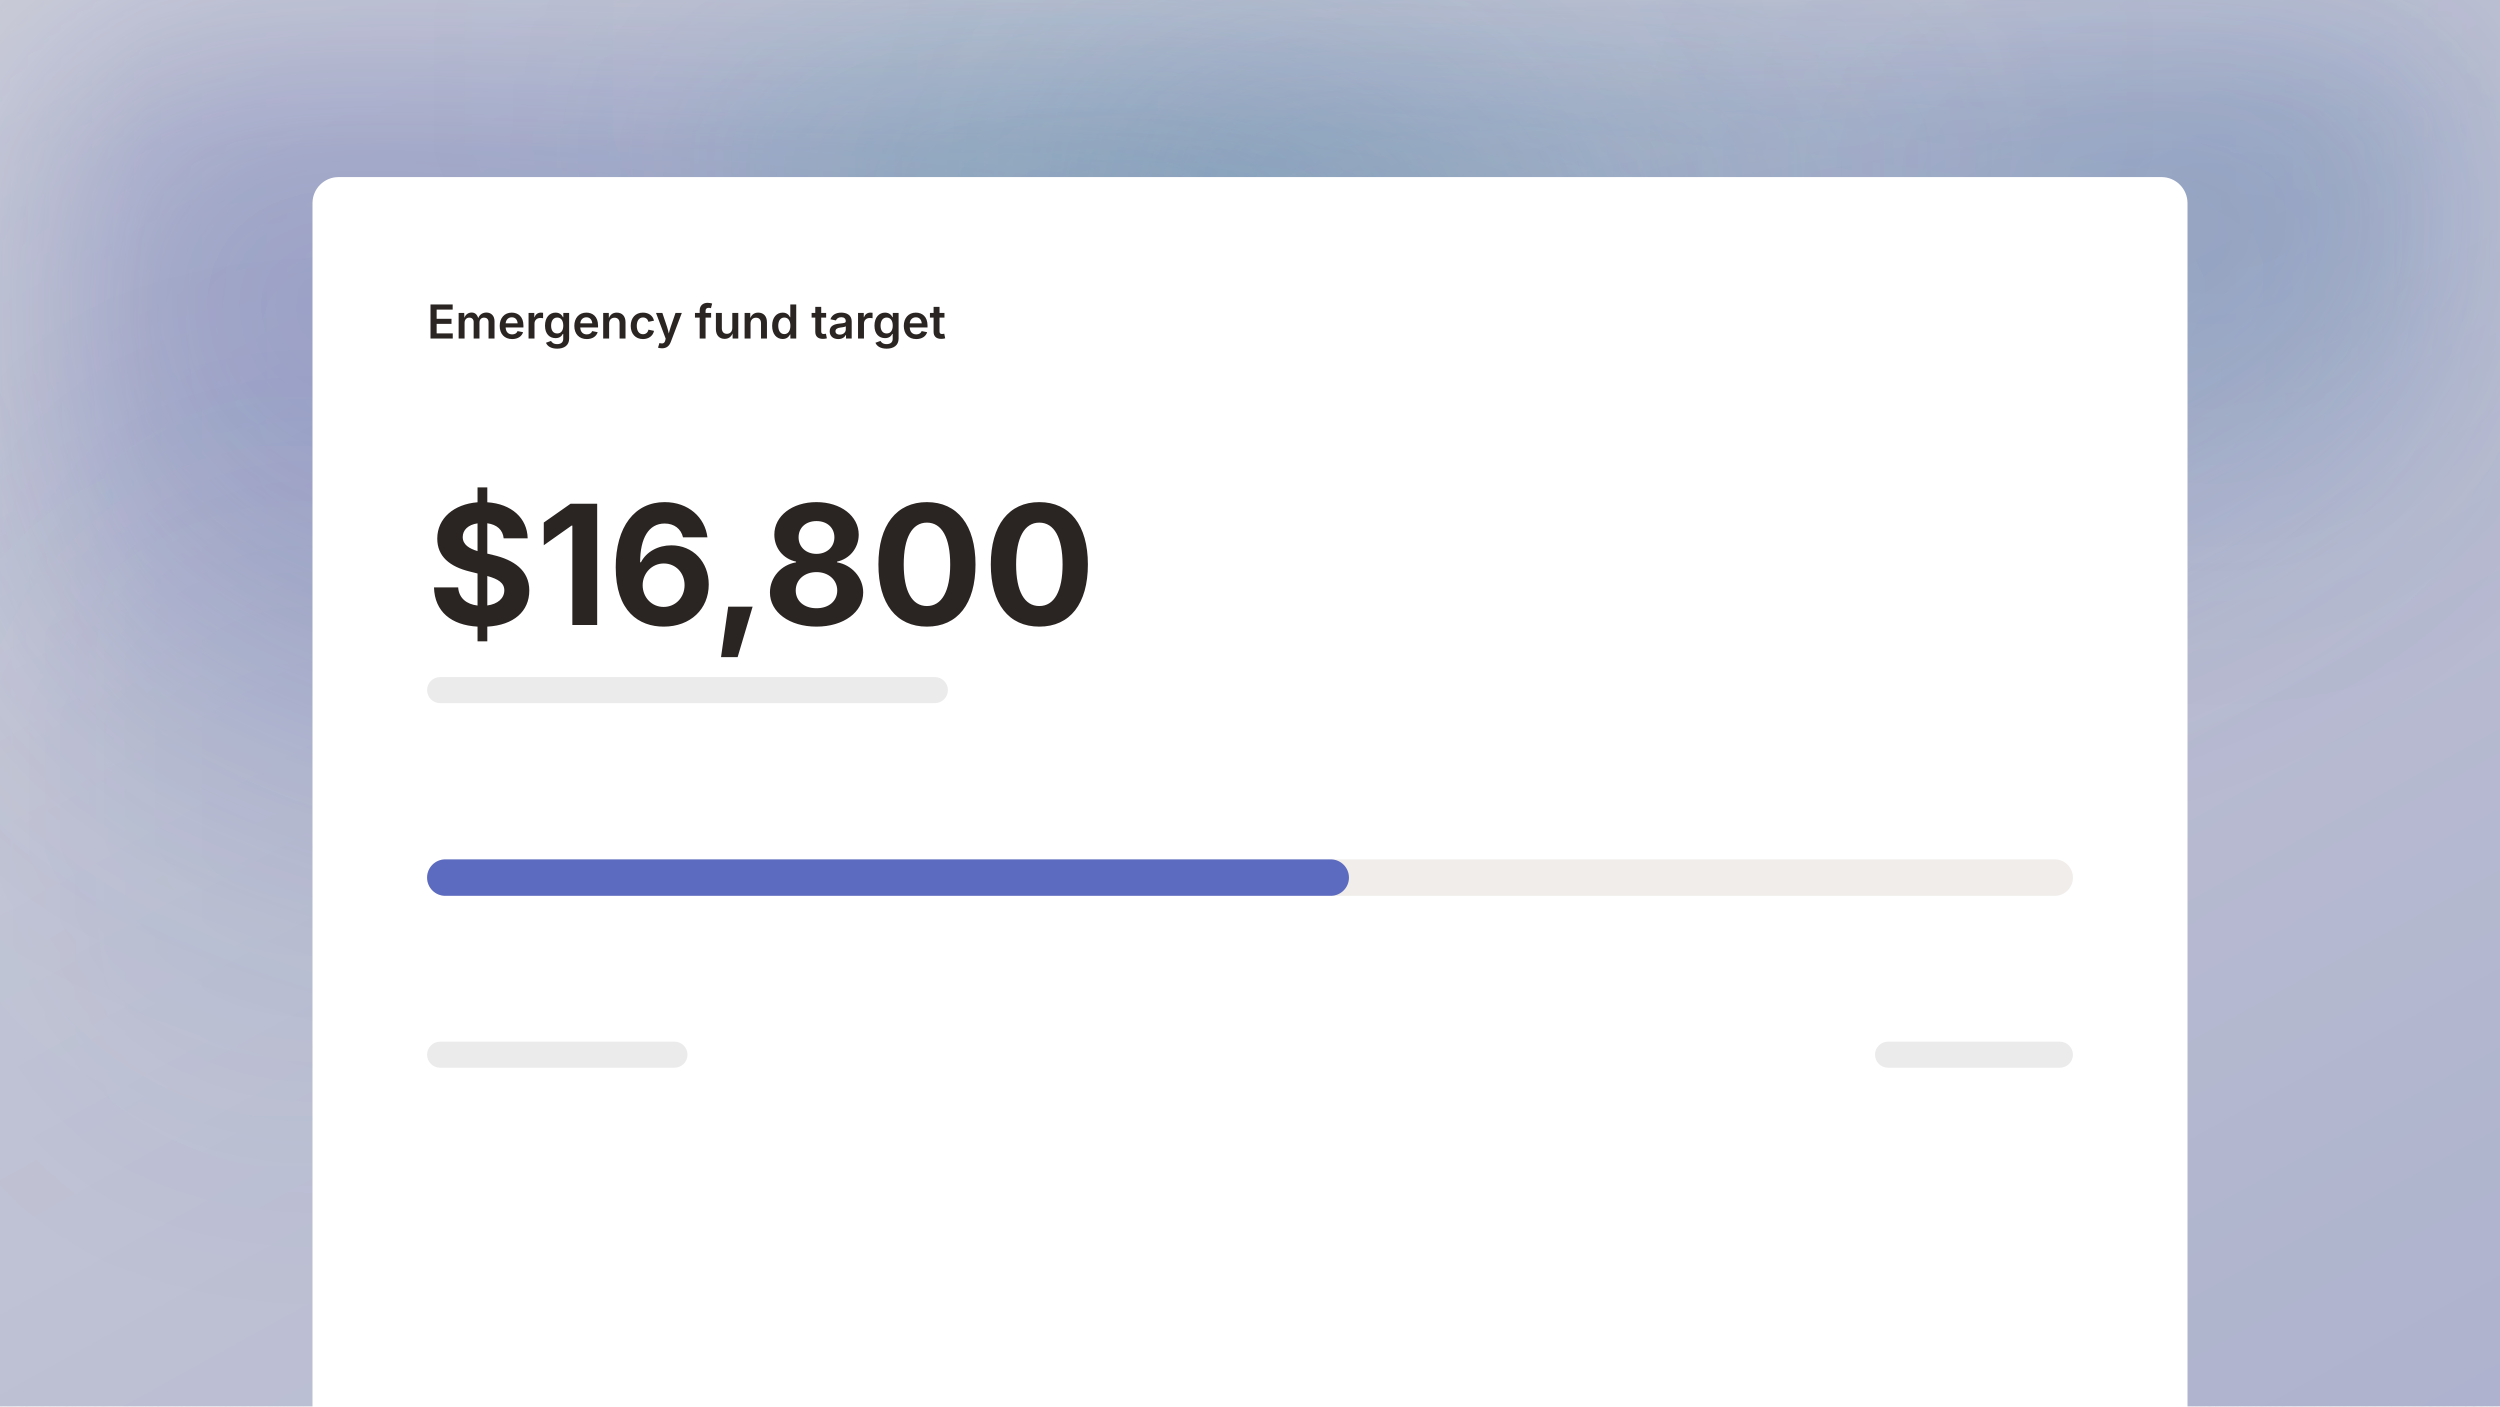
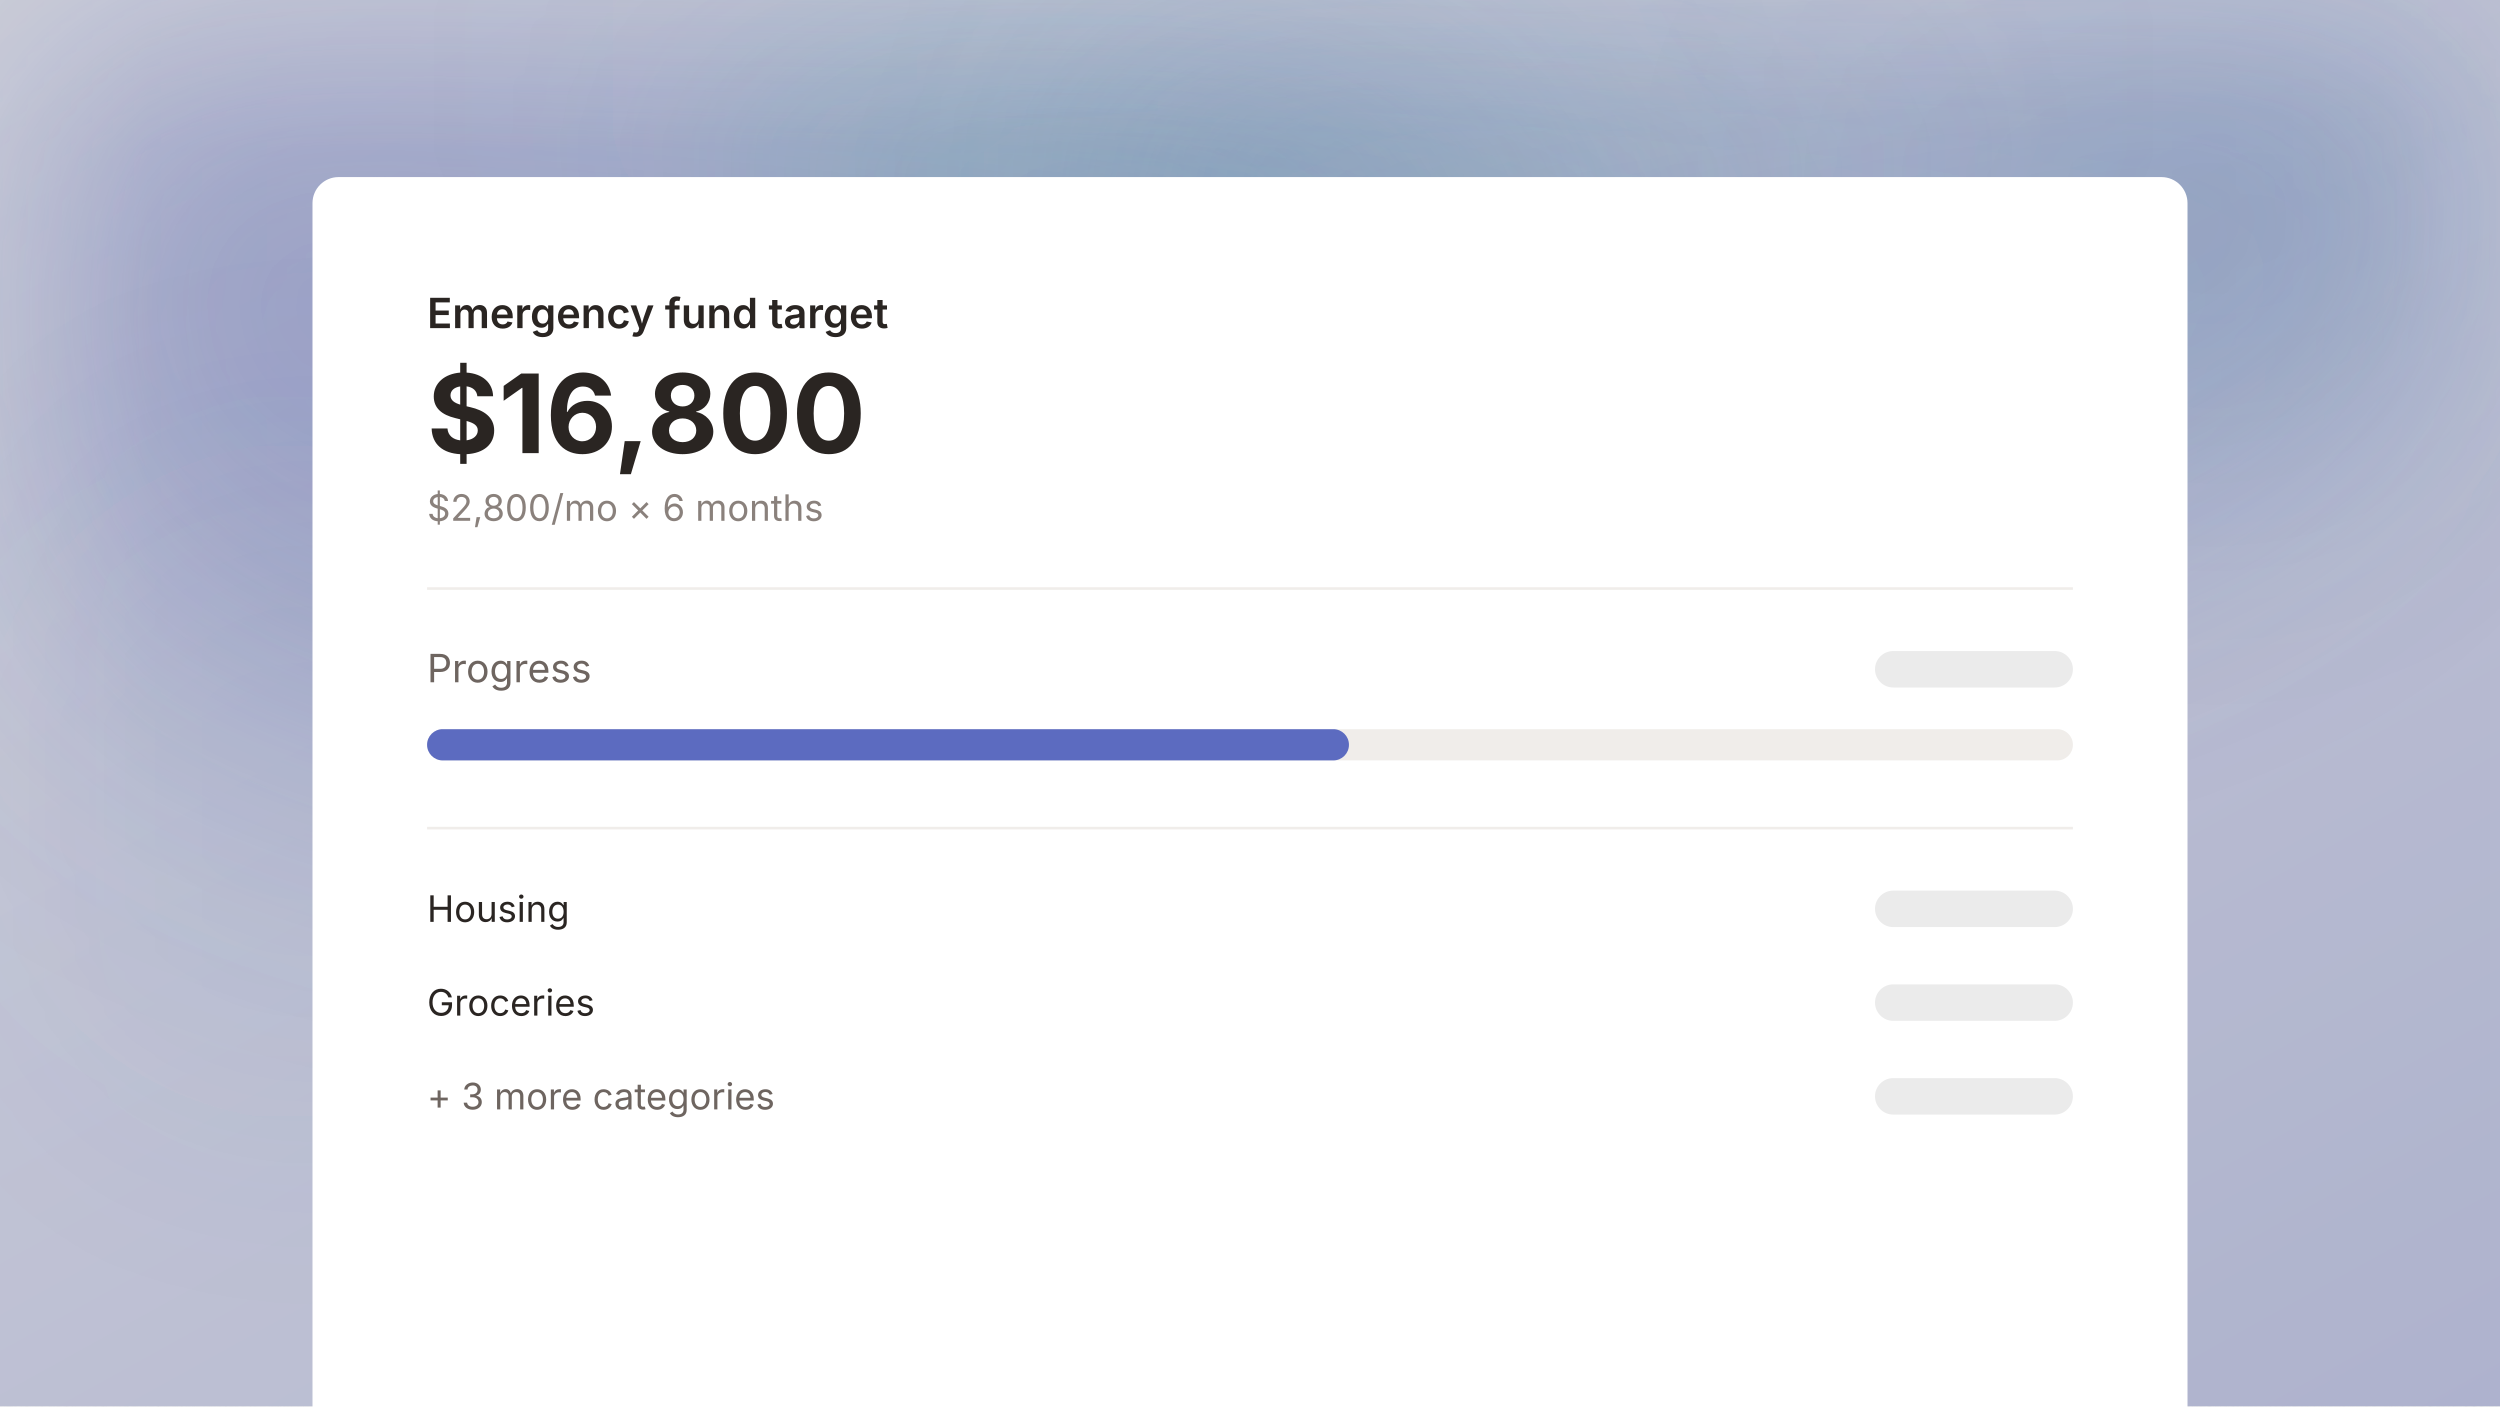
<svg xmlns="http://www.w3.org/2000/svg" width="960" height="540" viewBox="0 0 960 540">
  <defs>
    <linearGradient id="bg" x1="0%" y1="0%" x2="100%" y2="100%">
      <stop offset="0%" stop-color="#E8EAF6" />
      <stop offset="100%" stop-color="#C5CAE9" />
    </linearGradient>
    <linearGradient id="blob1" x1="0%" y1="0%" x2="100%" y2="100%">
      <stop offset="0%" stop-color="#5C6BC0" stop-opacity="0.5" />
      <stop offset="100%" stop-color="#7986CB" stop-opacity="0.25" />
    </linearGradient>
    <linearGradient id="blob2" x1="100%" y1="0%" x2="0%" y2="100%">
      <stop offset="0%" stop-color="#3949AB" stop-opacity="0.35" />
      <stop offset="100%" stop-color="#9FA8DA" stop-opacity="0.15" />
    </linearGradient>
    <linearGradient id="blob3" x1="0%" y1="100%" x2="100%" y2="0%">
      <stop offset="0%" stop-color="#26A69A" stop-opacity="0.3" />
      <stop offset="100%" stop-color="#80CBC4" stop-opacity="0.1" />
    </linearGradient>
    <filter id="blur1" x="-50%" y="-50%" width="200%" height="200%">
      <feGaussianBlur stdDeviation="60" />
    </filter>
    <filter id="blur2" x="-50%" y="-50%" width="200%" height="200%">
      <feGaussianBlur stdDeviation="45" />
    </filter>
    <filter id="blur3" x="-50%" y="-50%" width="200%" height="200%">
      <feGaussianBlur stdDeviation="55" />
    </filter>
    <filter id="grain">
      <feTurbulence type="fractalNoise" baseFrequency="0.65" numOctaves="3" stitchTiles="stitch" />
      <feColorMatrix type="saturate" values="0" />
      <feBlend in="SourceGraphic" mode="multiply" />
    </filter>
  </defs>
  <rect width="960" height="540" fill="url(#bg)" />
  <ellipse cx="280" cy="120" rx="300" ry="180" fill="url(#blob1)" filter="url(#blur1)" />
  <ellipse cx="680" cy="80" rx="260" ry="160" fill="url(#blob2)" filter="url(#blur2)" />
  <ellipse cx="500" cy="30" rx="220" ry="140" fill="url(#blob3)" filter="url(#blur3)" />
  <circle cx="120" cy="300" r="130" fill="#5C6BC0" fill-opacity="0.06" filter="url(#blur2)" />
  <circle cx="850" cy="60" r="120" fill="#26A69A" fill-opacity="0.08" filter="url(#blur3)" />
  <rect width="960" height="540" filter="url(#grain)" opacity="0.12" />
  <rect x="120" y="68" width="720" height="490" rx="10" fill="white" />
-   <text x="164" y="130" font-family="system-ui, -apple-system, sans-serif" font-size="18" font-weight="600" fill="#2A2522">Emergency fund target</text>
-   <text x="164" y="240" font-family="system-ui, -apple-system, sans-serif" font-size="64" font-weight="700" fill="#2A2522">$16,800</text>
-   <rect x="164" y="260" width="200" height="10" rx="5" fill="#EBEBEB" />
-   <rect x="164" y="330" width="632" height="14" rx="7" fill="#F0EDEA" />
-   <rect x="164" y="330" width="354" height="14" rx="7" fill="#5C6BC0" />
-   <rect x="164" y="400" width="100" height="10" rx="5" fill="#EBEBEB" />
-   <rect x="720" y="400" width="76" height="10" rx="5" fill="#EBEBEB" />
+   <text x="164" y="126" font-family="system-ui, -apple-system, sans-serif" font-size="16" font-weight="600" fill="#2A2522">Emergency fund target</text>
+   <text x="164" y="174" font-family="system-ui, -apple-system, sans-serif" font-size="42" font-weight="700" fill="#2A2522">$16,800</text>
+   <text x="164" y="200" font-family="system-ui, -apple-system, sans-serif" font-size="14" fill="#8A817C">$2,800/mo × 6 months</text>
+   <line x1="164" y1="226" x2="796" y2="226" stroke="#F0EDEA" stroke-width="1" />
+   <text x="164" y="262" font-family="system-ui, -apple-system, sans-serif" font-size="15" fill="#6E6560">Progress</text>
+   <rect x="720" y="250" width="76" height="14" rx="7" fill="#EBEBEB" />
+   <rect x="164" y="280" width="632" height="12" rx="6" fill="#F0EDEA" />
+   <rect x="164" y="280" width="354" height="12" rx="6" fill="#5C6BC0" />
+   <line x1="164" y1="318" x2="796" y2="318" stroke="#F0EDEA" stroke-width="1" />
+   <text x="164" y="354" font-family="system-ui, -apple-system, sans-serif" font-size="14" fill="#2A2522">Housing</text>
+   <rect x="720" y="342" width="76" height="14" rx="7" fill="#EBEBEB" />
+   <text x="164" y="390" font-family="system-ui, -apple-system, sans-serif" font-size="14" fill="#2A2522">Groceries</text>
+   <rect x="720" y="378" width="76" height="14" rx="7" fill="#EBEBEB" />
+   <text x="164" y="426" font-family="system-ui, -apple-system, sans-serif" font-size="14" fill="#6E6560">+ 3 more categories</text>
+   <rect x="720" y="414" width="76" height="14" rx="7" fill="#EBEBEB" />
</svg>
